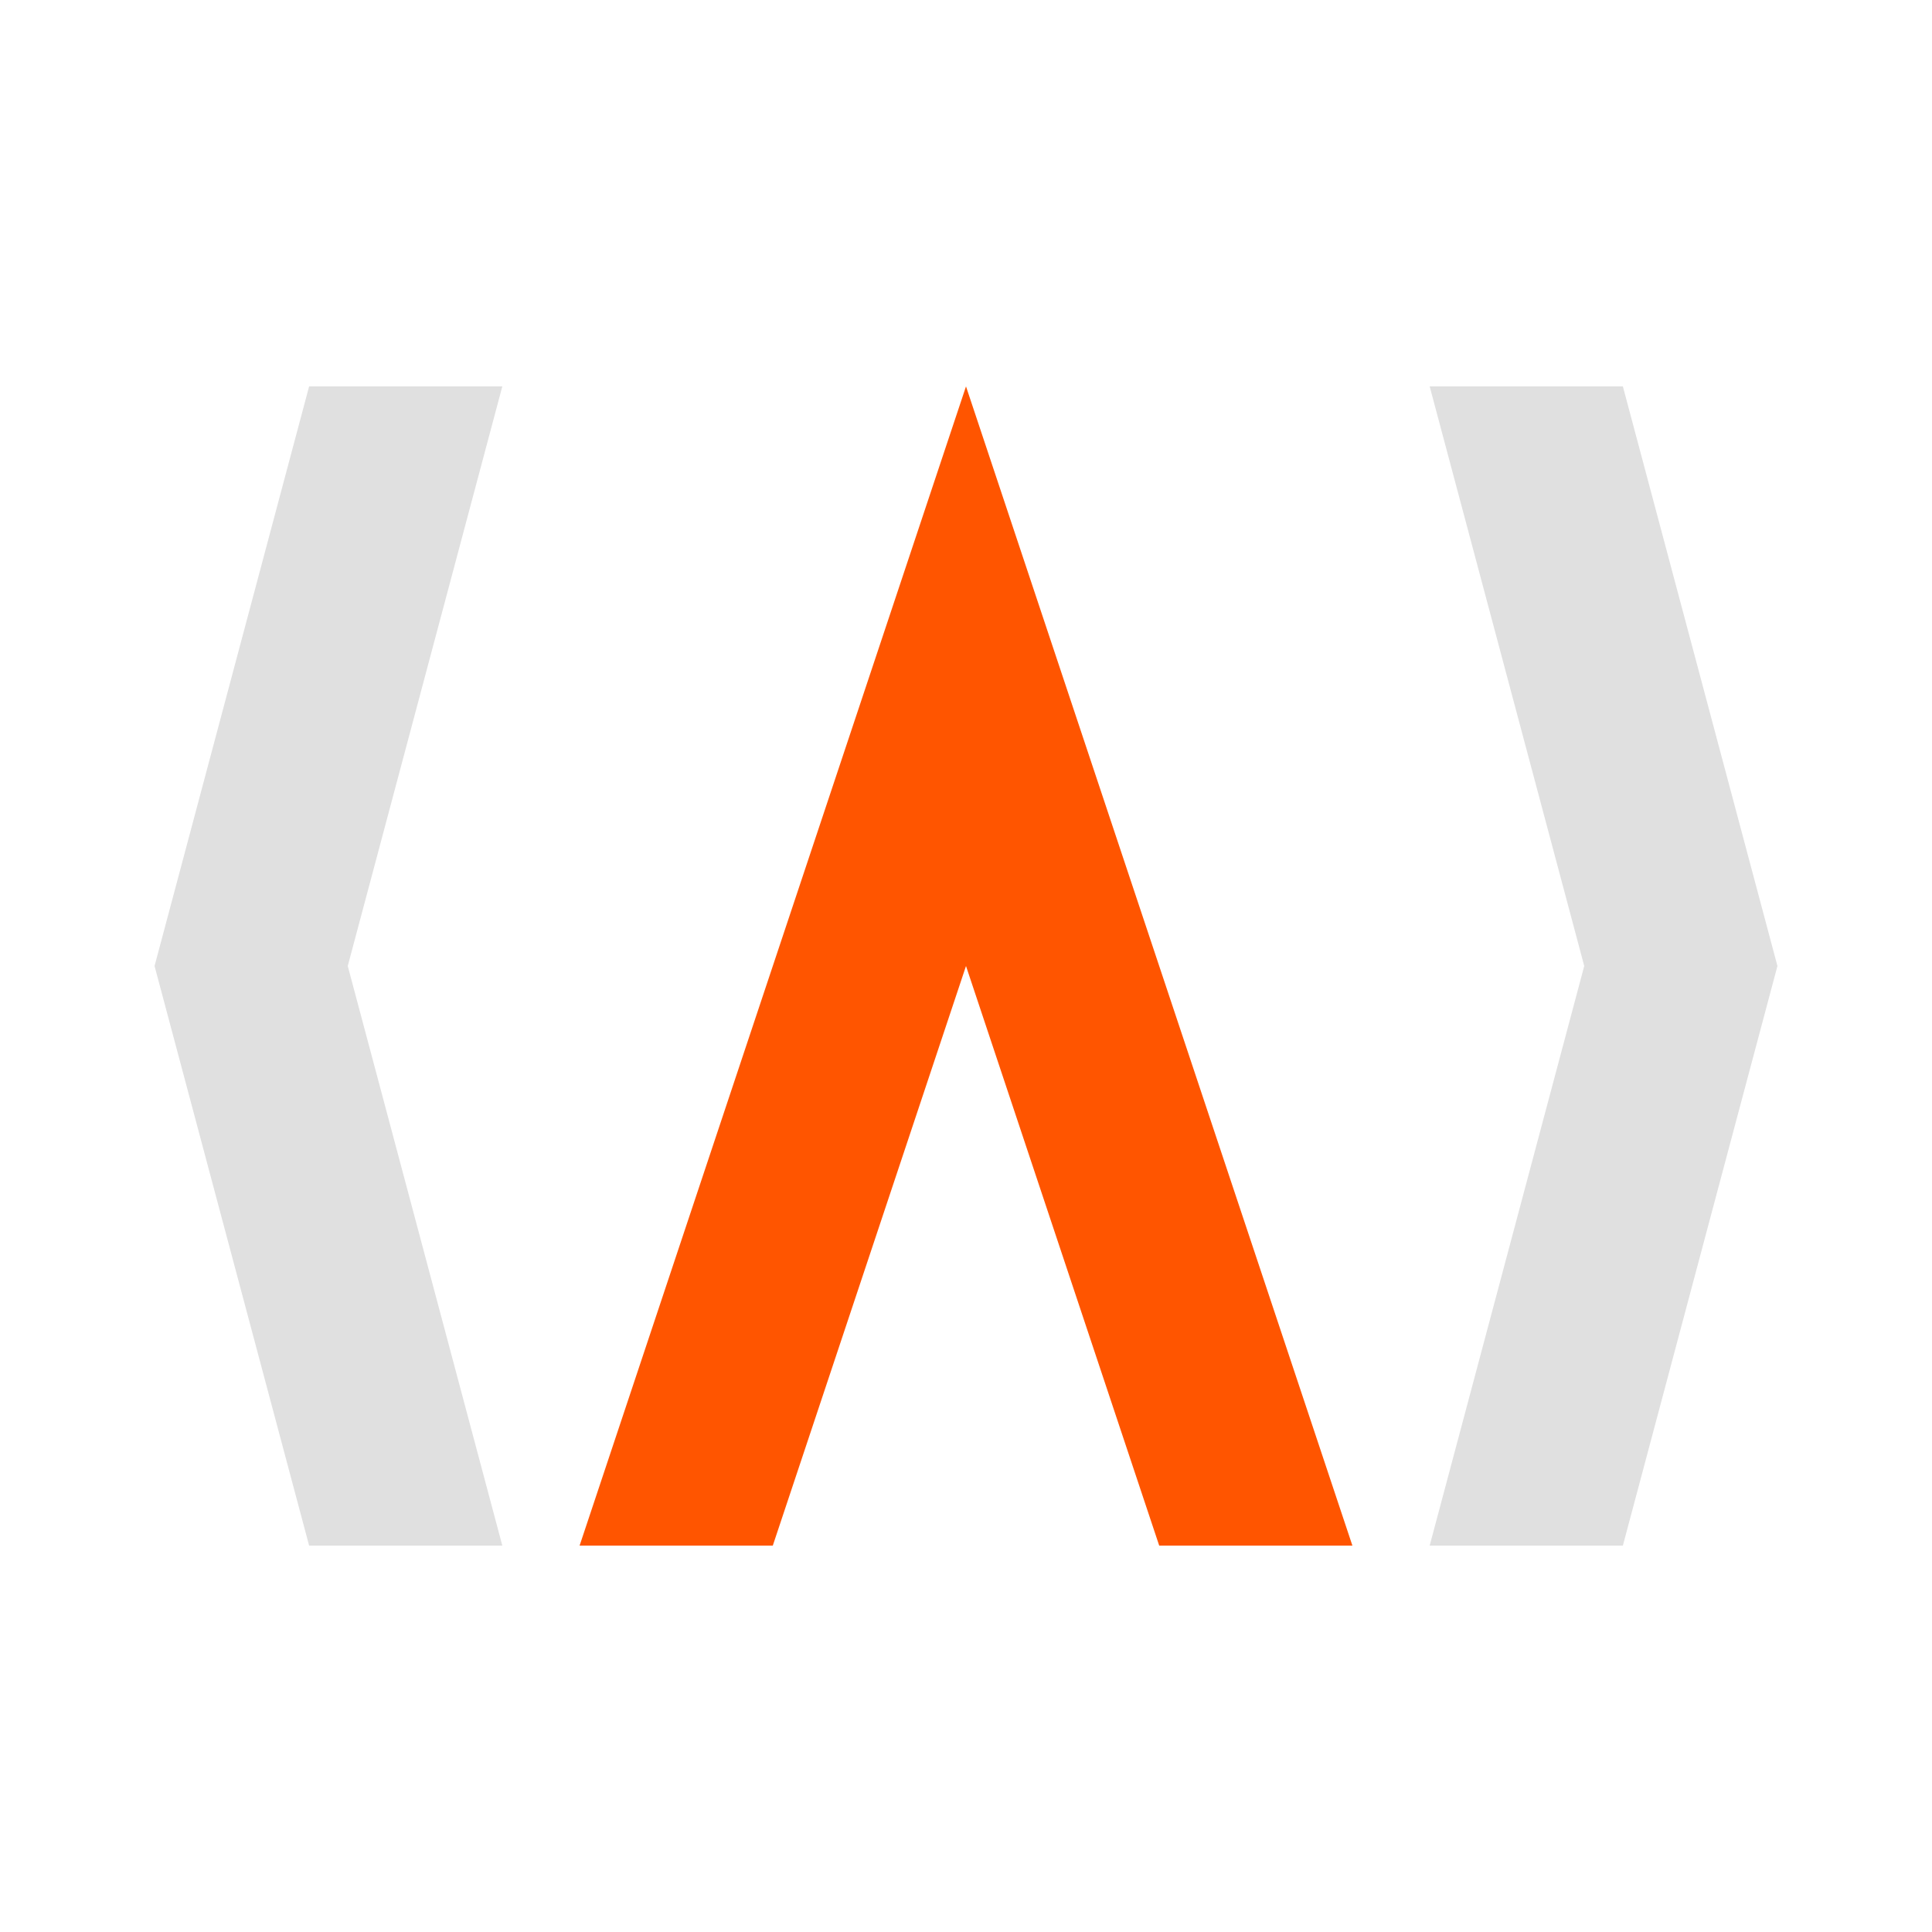
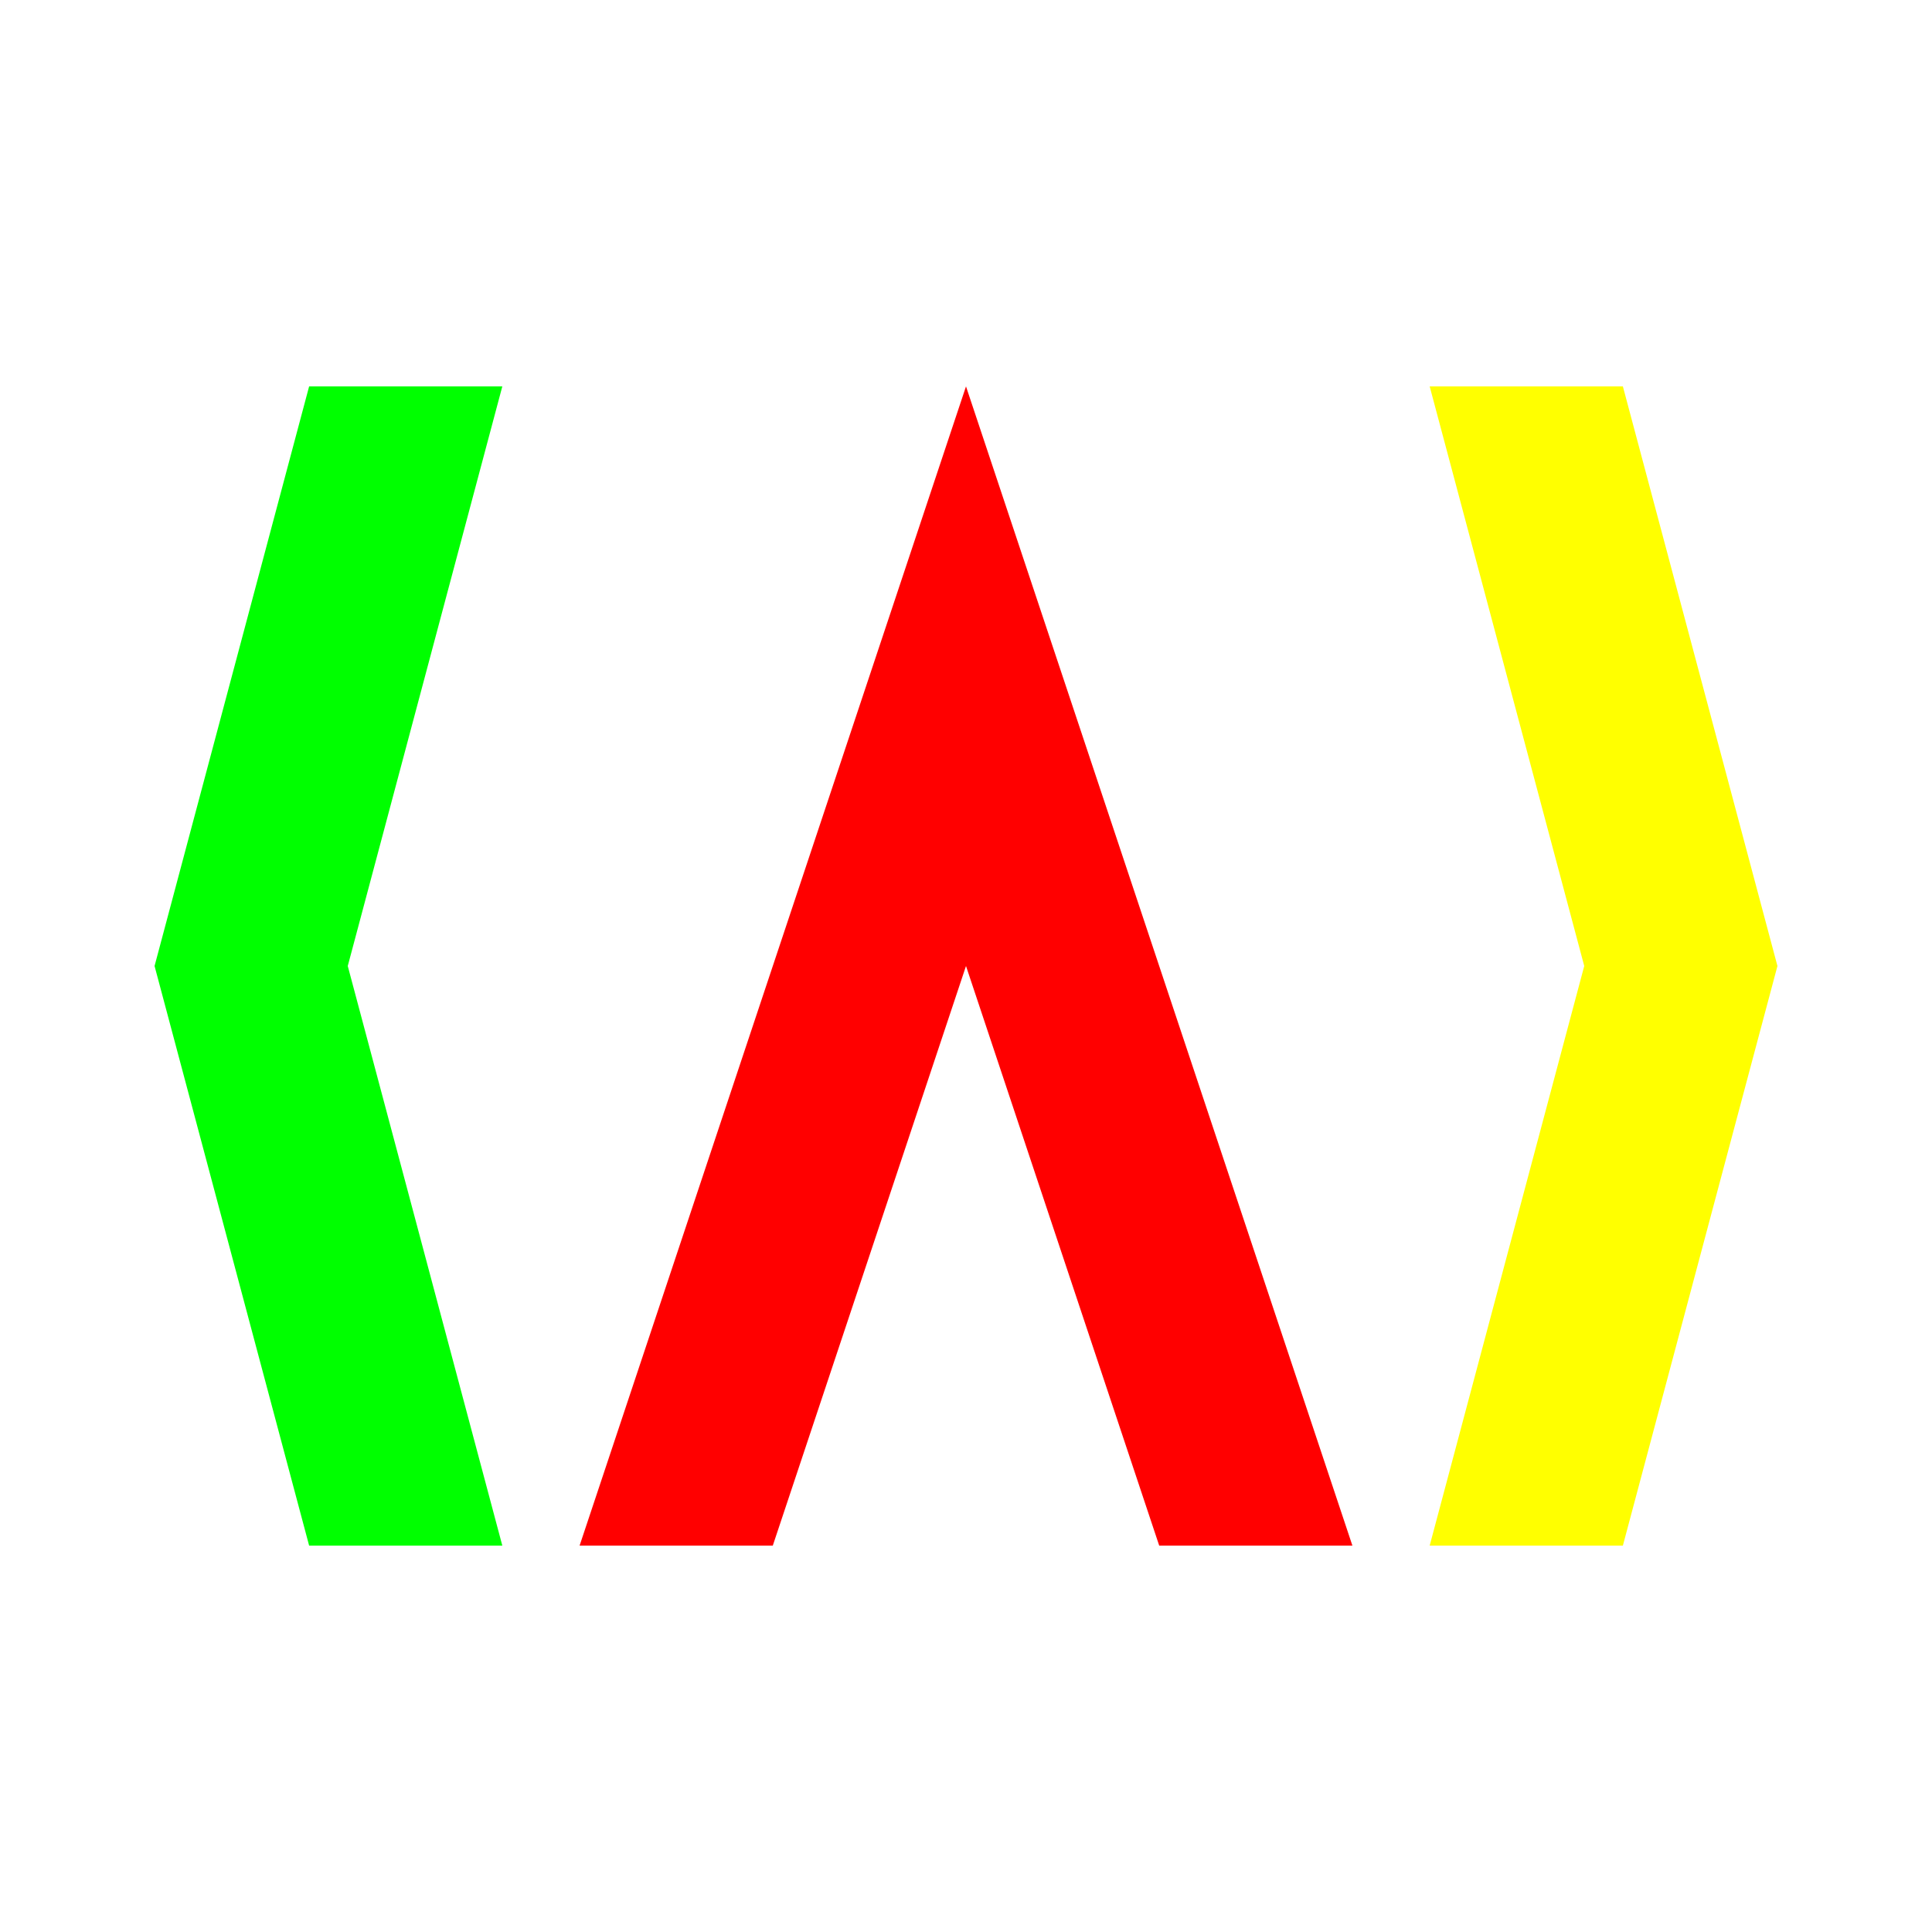
<svg xmlns="http://www.w3.org/2000/svg" viewBox="0 0 50 50" width="128">
-   <path d="M 13,10 L 8,10 L 4,25 L 8,40 L 13,40 L 9,25 Z" fill="#E0E0E0" />
-   <path d="M 37,10 L 42,10 L 46,25 L 42,40 L 37,40 L 41,25 Z" fill="#E0E0E0" />
-   <path d="M 25,10 L 35,40 L 30,40 L 25,25 L 20,40 L 15,40 Z" fill="#FF5500" />
+   <path d="M 13,10 L 8,10 L 4,25 L 8,40 L 13,40 L 9,25 Z" fill="#00FF00" />
+   <path d="M 37,10 L 42,10 L 46,25 L 42,40 L 37,40 L 41,25 Z" fill="#FFFF00" />
+   <path d="M 25,10 L 35,40 L 30,40 L 25,25 L 20,40 L 15,40 Z" fill="#FF0000" />
</svg>
